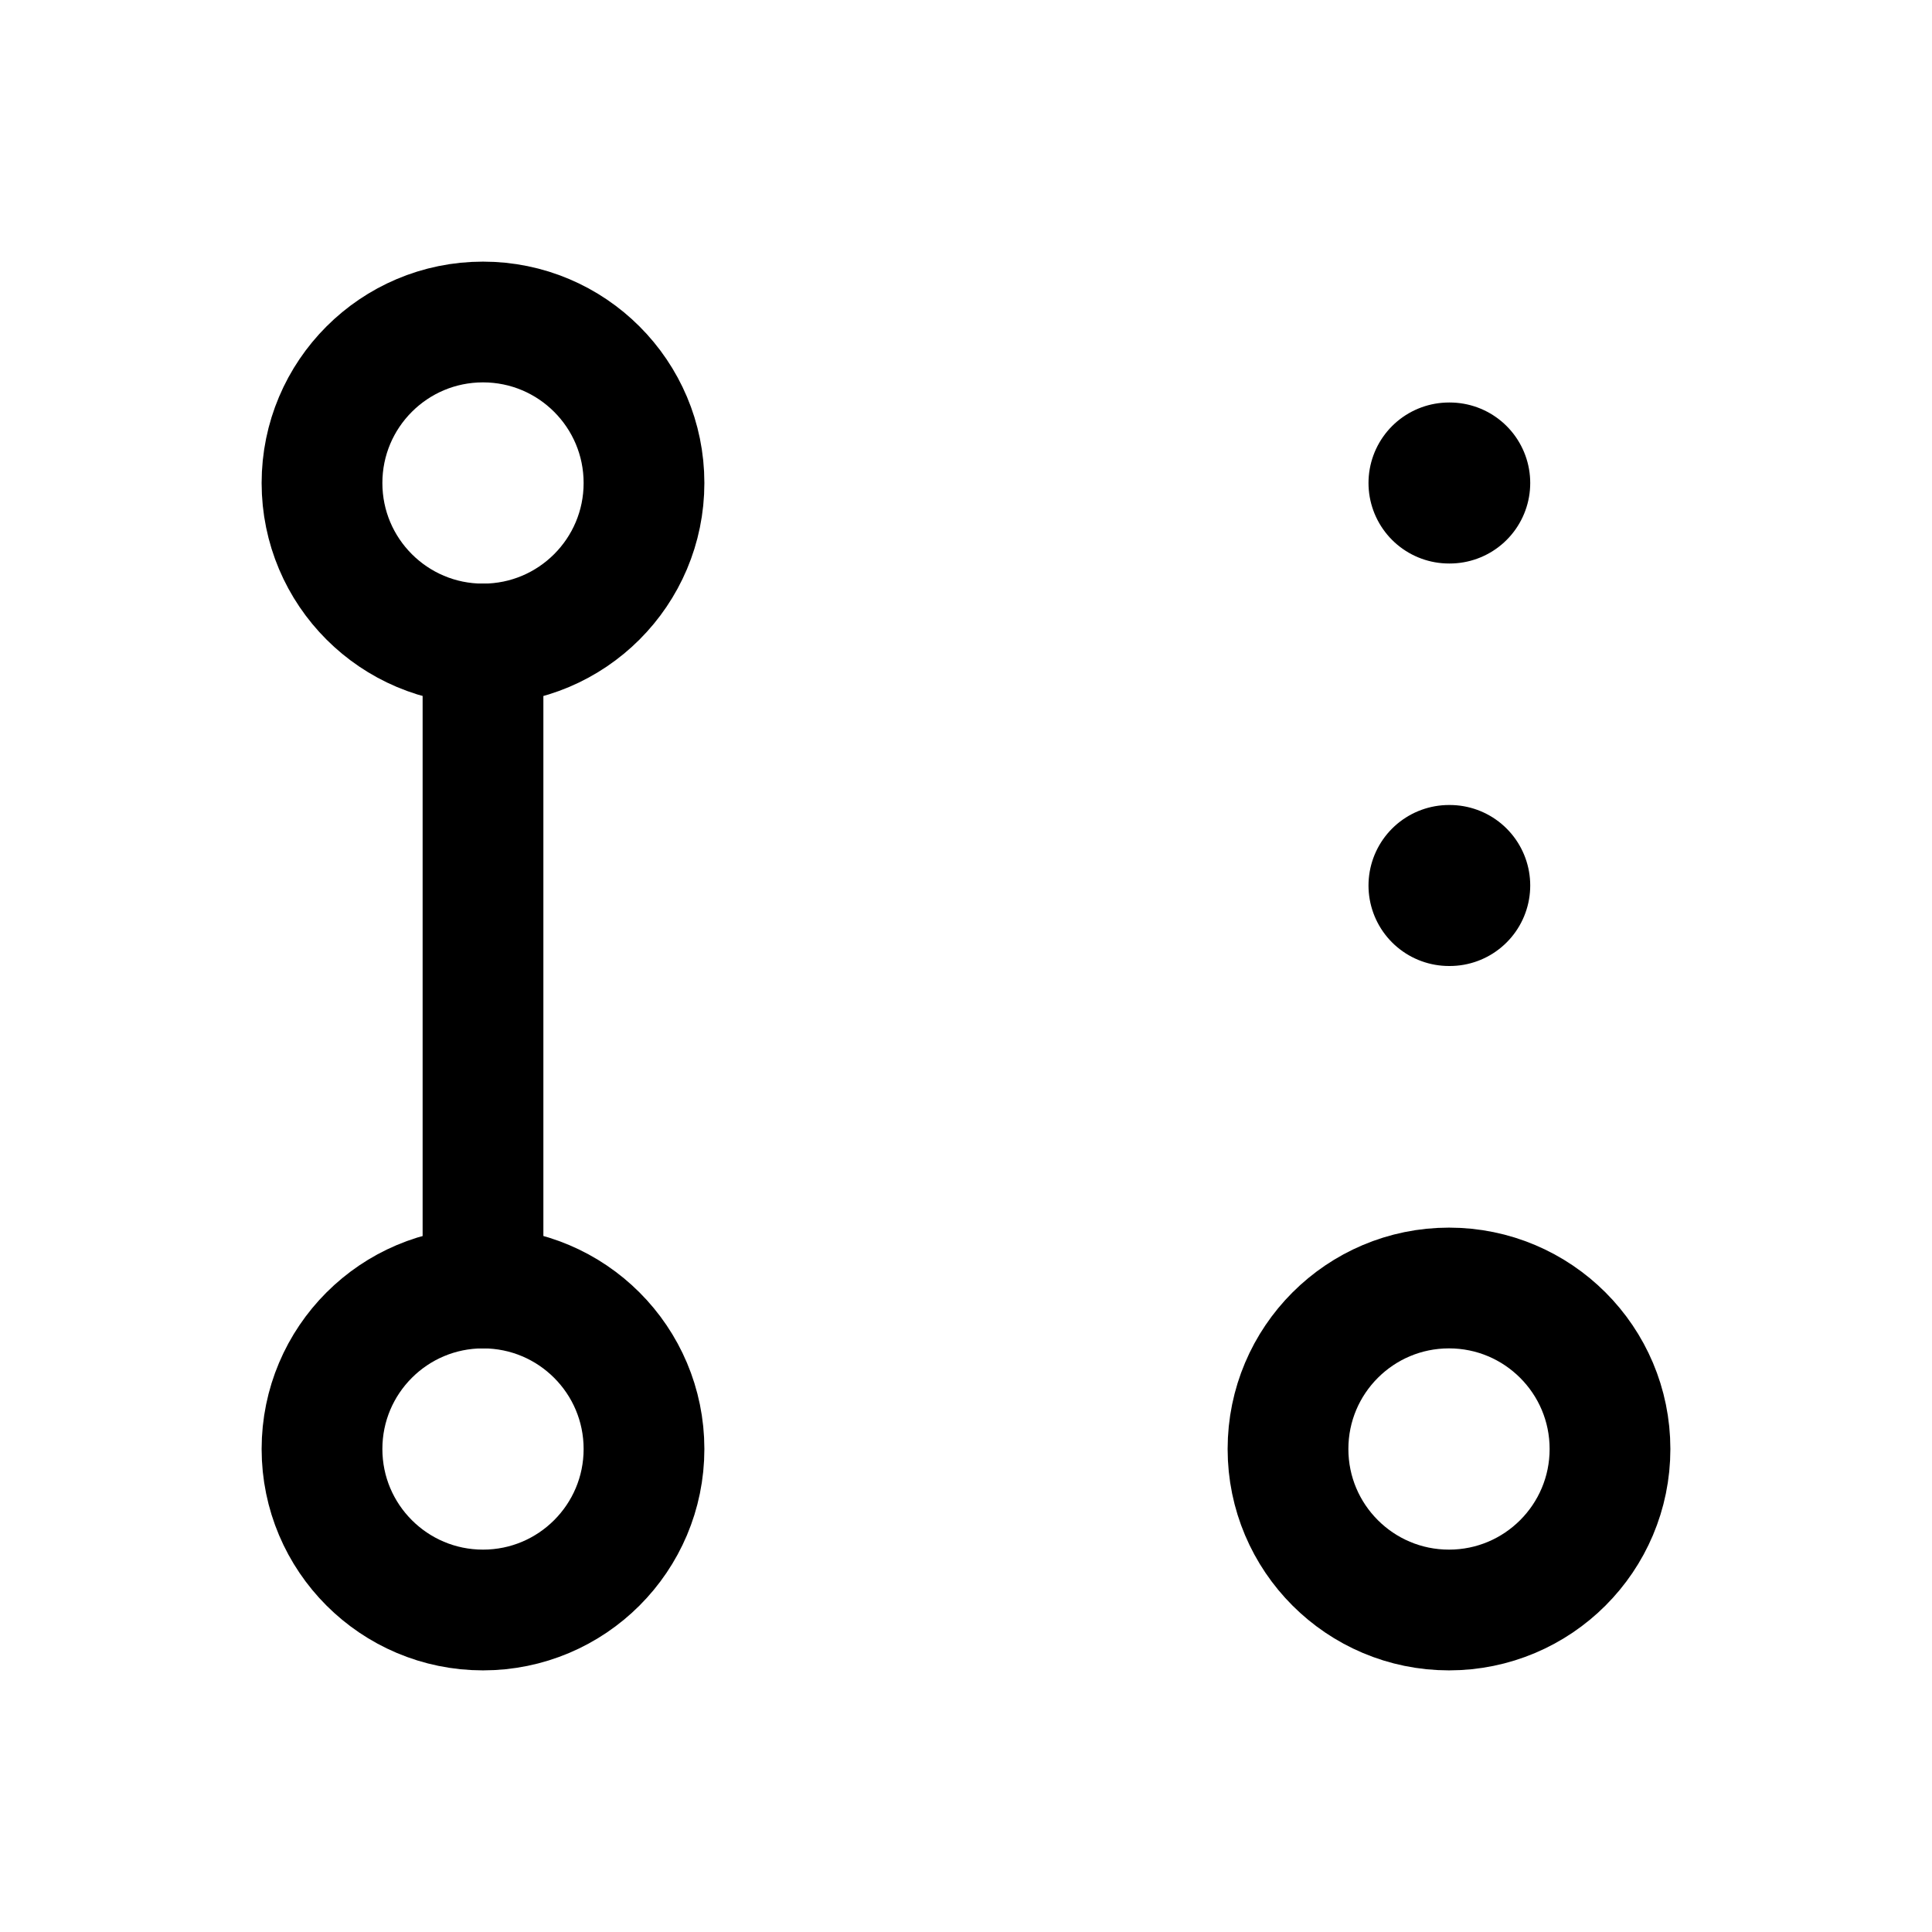
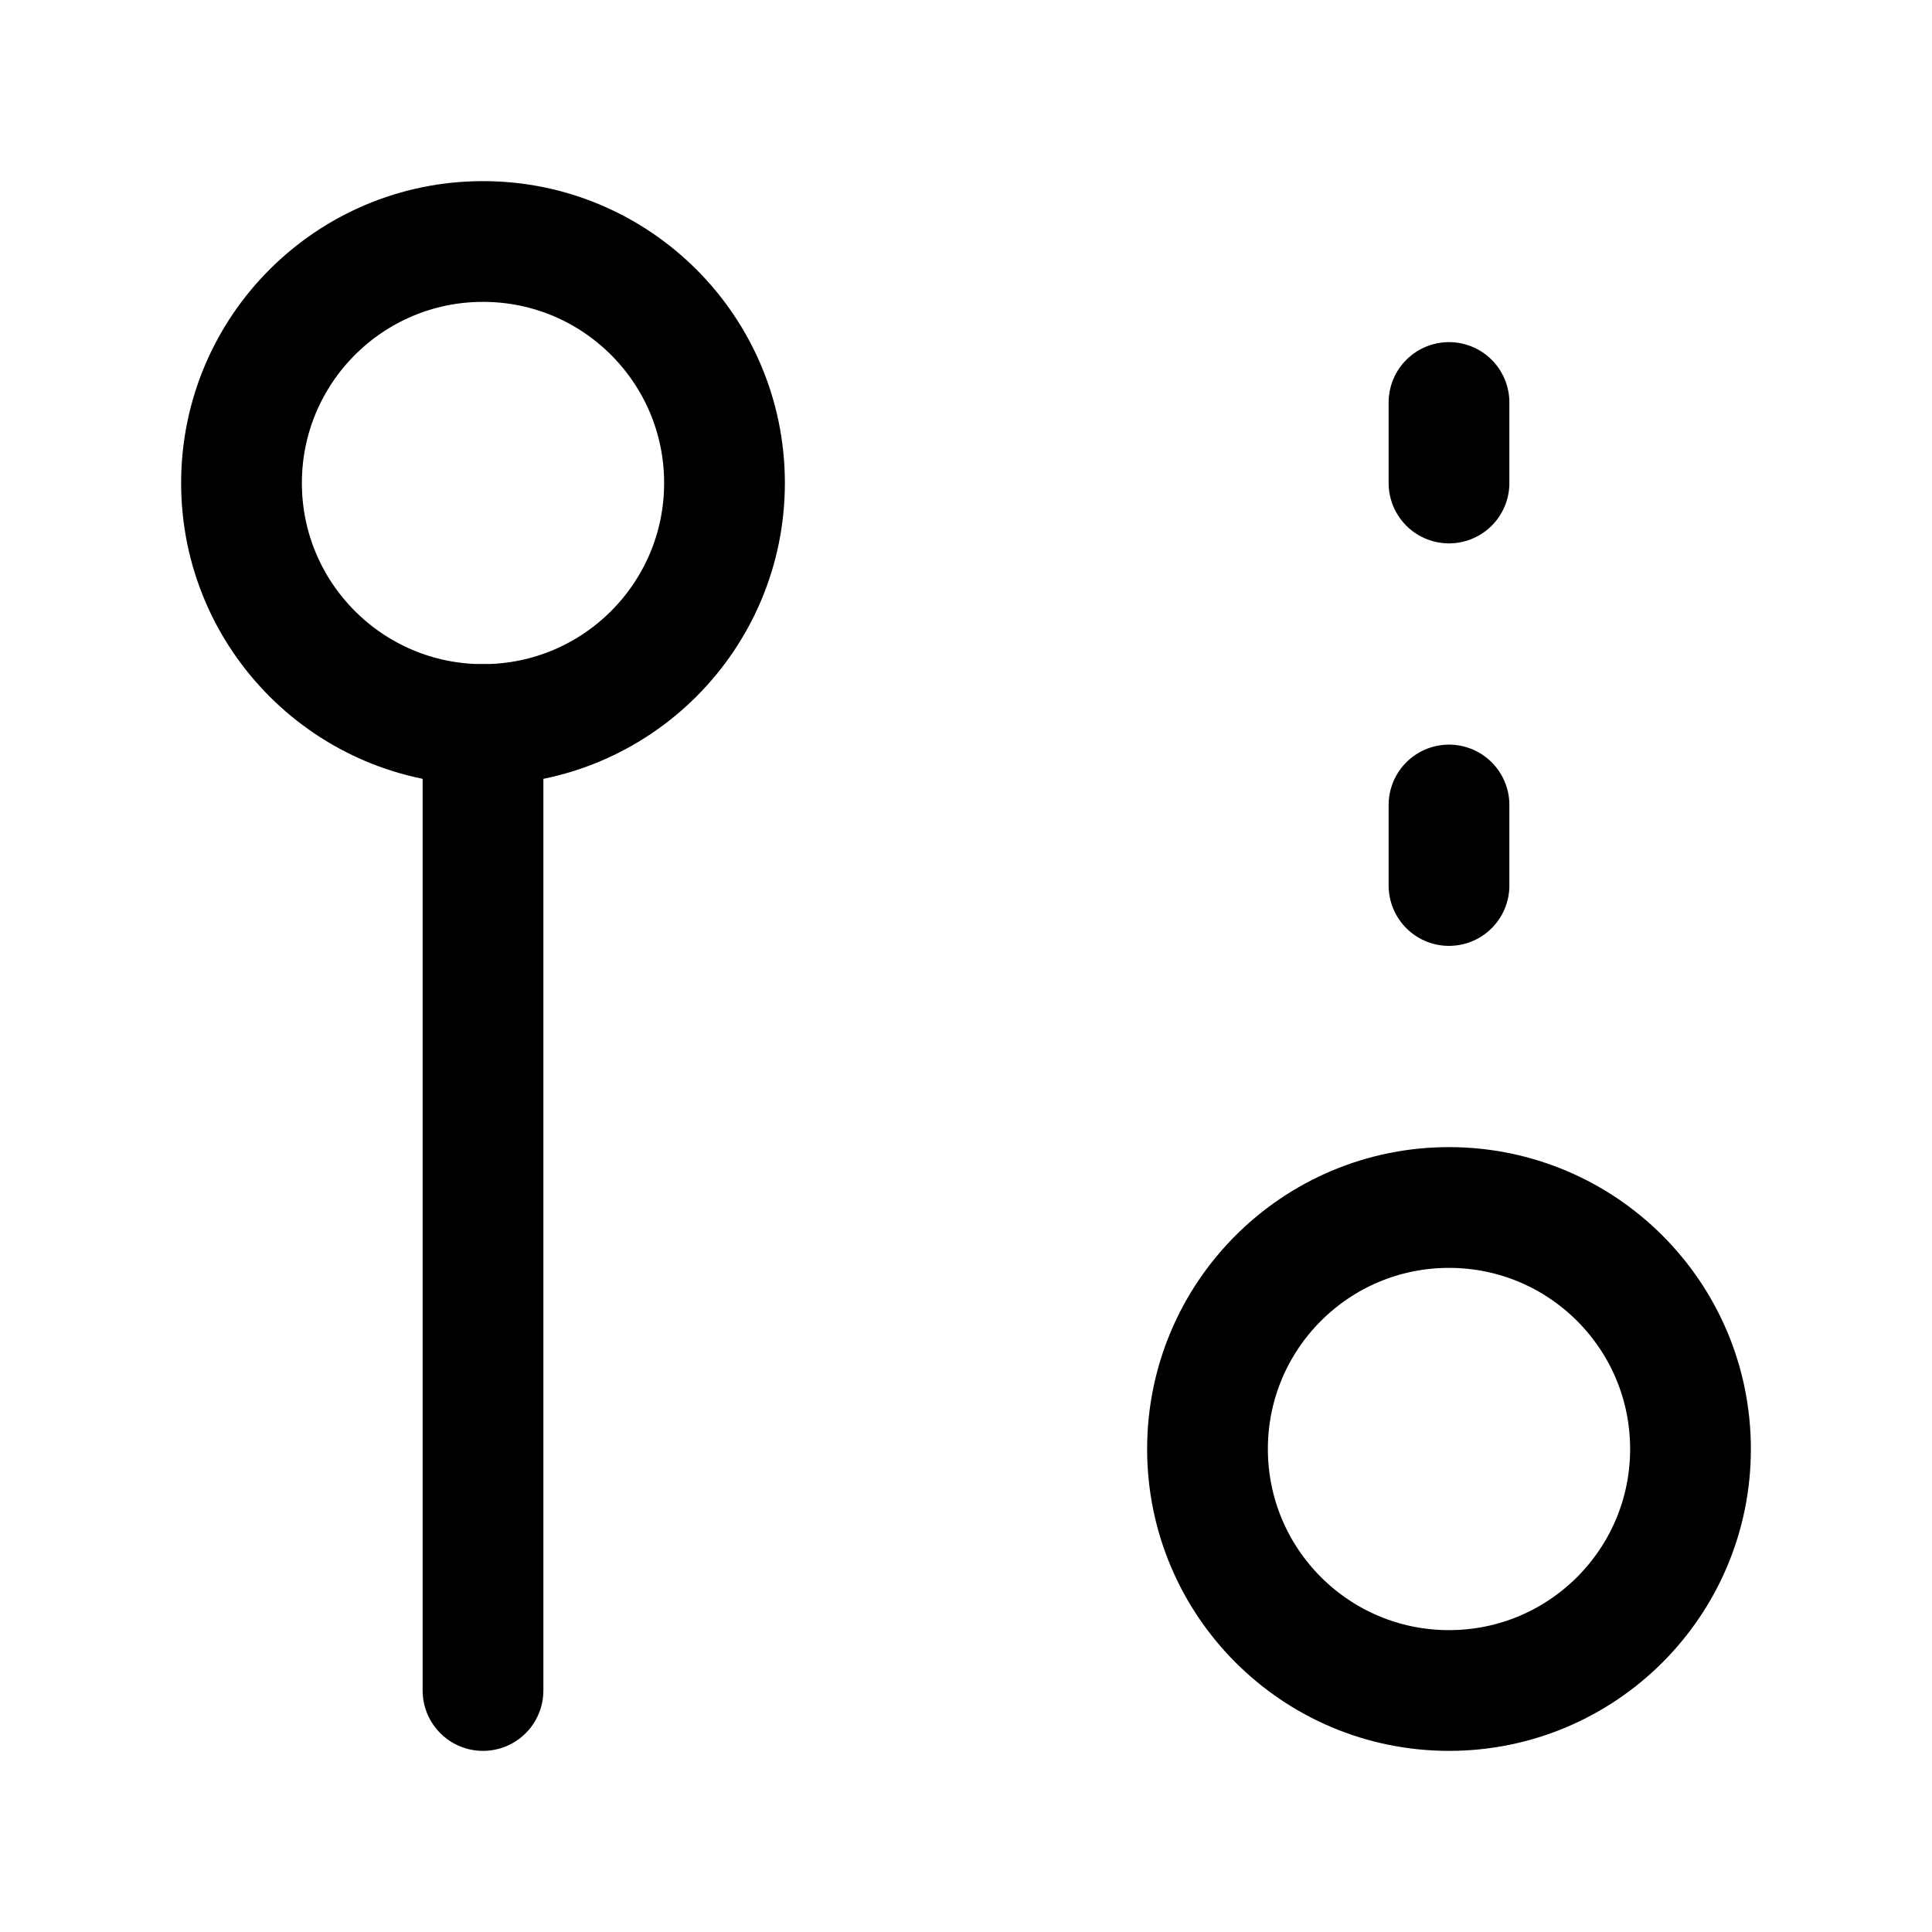
<svg xmlns="http://www.w3.org/2000/svg" width="24" height="24" viewBox="0 0 24 24" fill="none">
-   <path d="M6 8L6 16" stroke="currentColor" stroke-linecap="round" stroke-linejoin="round" stroke-width="1.5" />
-   <circle cx="6" cy="18" r="2" stroke="currentColor" stroke-width="1.5" />
-   <circle cx="6" cy="6" r="2" stroke="currentColor" stroke-width="1.5" />
-   <circle cx="18" cy="18" r="2" stroke="currentColor" stroke-width="1.5" />
-   <path d="M18 11H18.009M18 6H18.009" stroke="currentColor" stroke-linecap="round" stroke-linejoin="round" stroke-width="2" />
+   <circle cx="6" cy="6" r="3" stroke="currentColor" stroke-linecap="round" stroke-linejoin="round" stroke-width="1.5" />
+   <path d="M6 9L6 21" stroke="currentColor" stroke-linecap="round" stroke-linejoin="round" stroke-width="1.5" />
+   <path d="M21 18C21 16.343 19.657 15 18 15C16.343 15 15 16.343 15 18C15 19.657 16.343 21 18 21C19.657 21 21 19.657 21 18Z" stroke="currentColor" stroke-linecap="round" stroke-linejoin="round" stroke-width="1.5" />
+   <path d="M18 6V5" stroke="currentColor" stroke-linecap="round" stroke-linejoin="round" stroke-width="1.5" />
+   <path d="M18 11V10" stroke="currentColor" stroke-linecap="round" stroke-linejoin="round" stroke-width="1.5" />
</svg>
